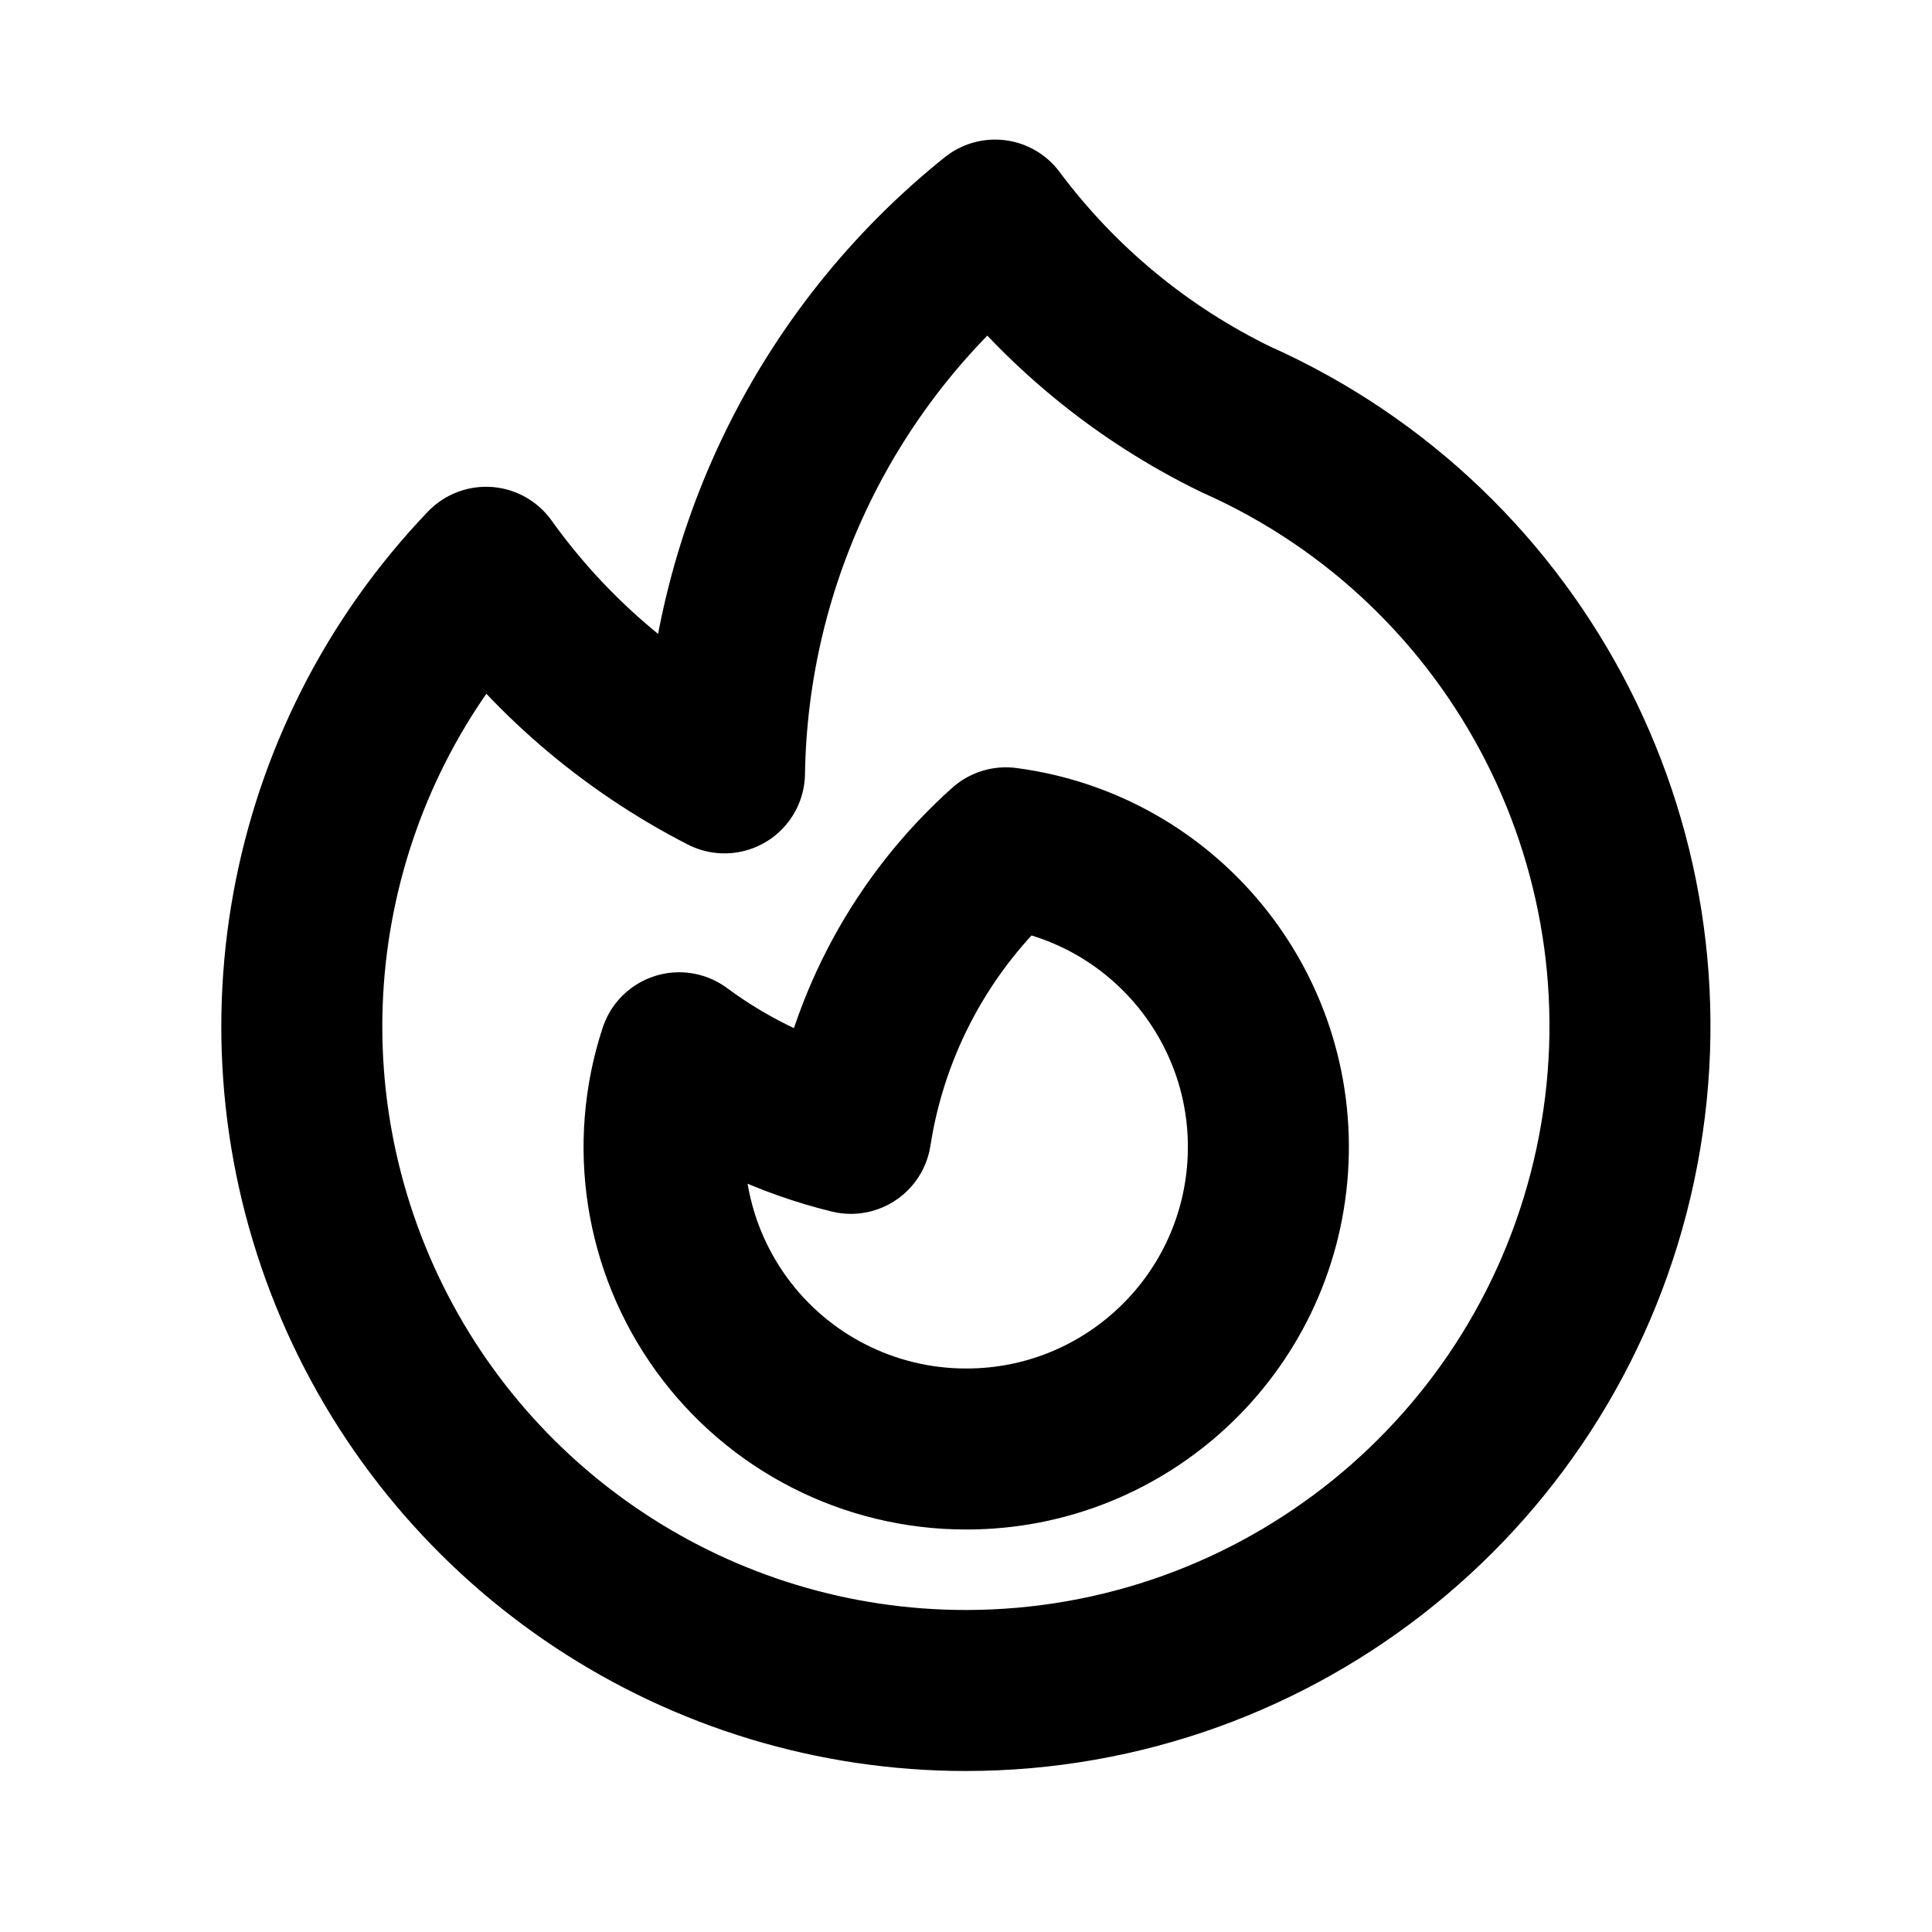
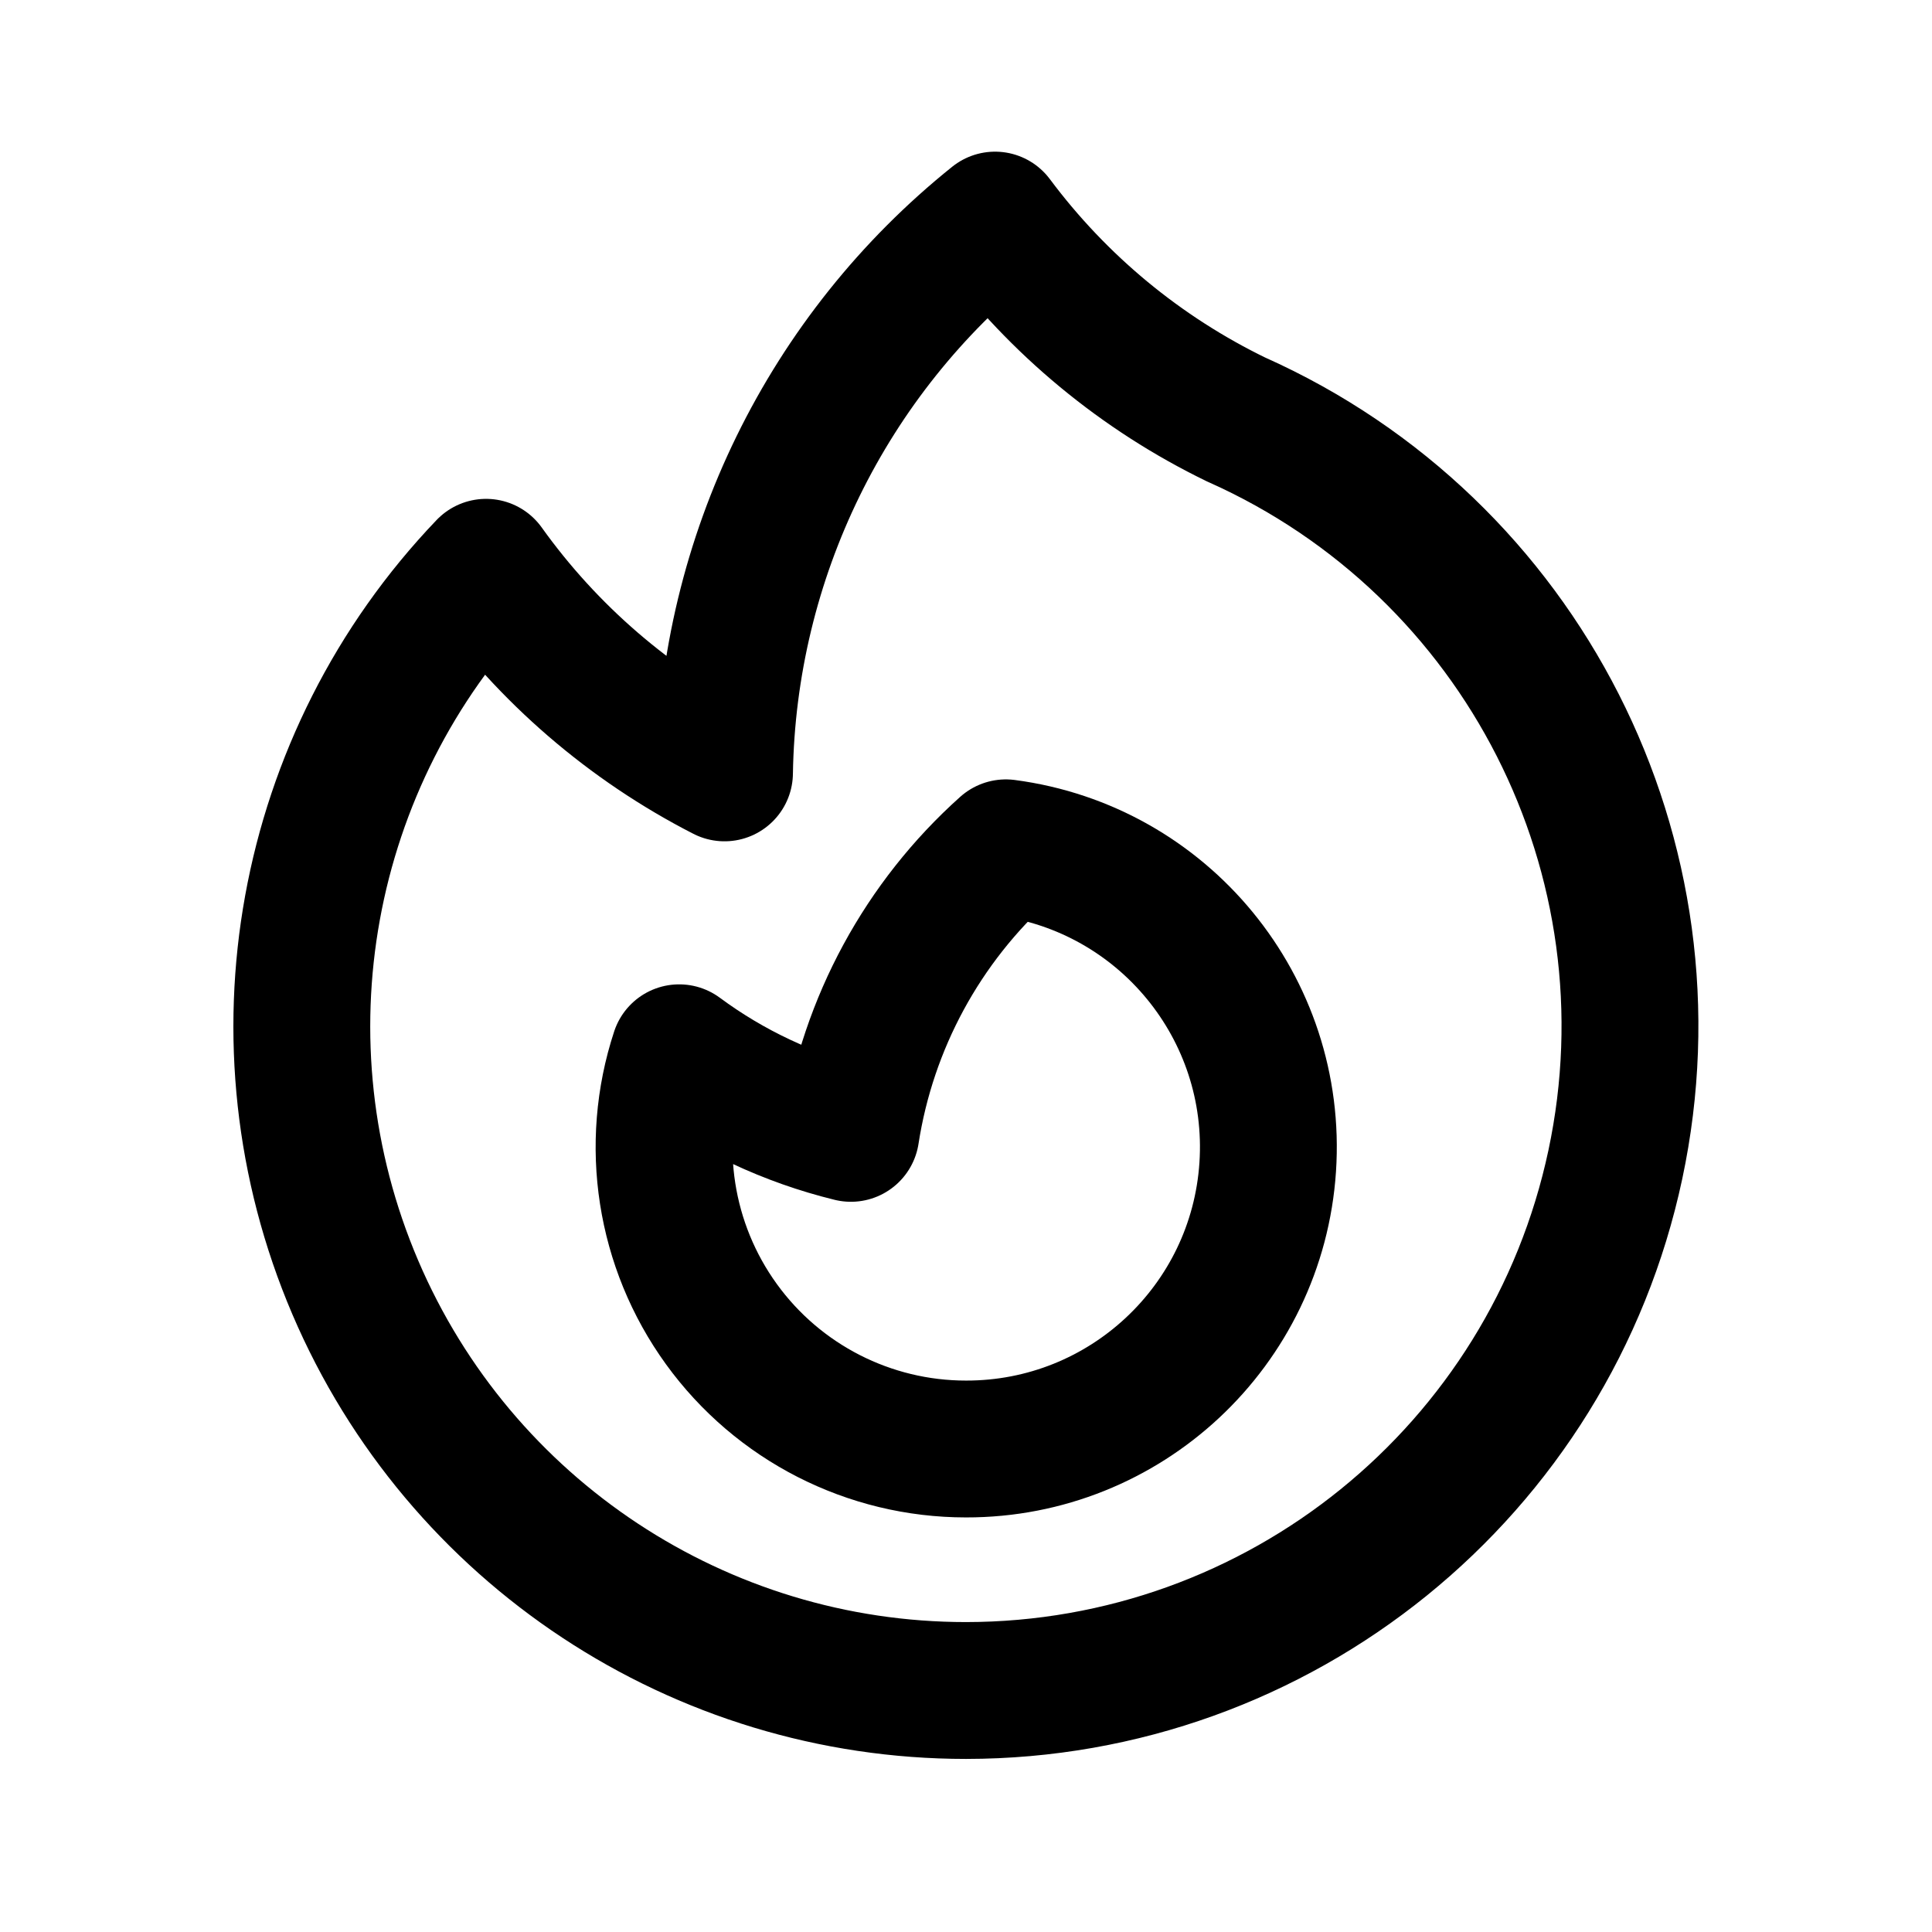
- <svg xmlns="http://www.w3.org/2000/svg" fill="none" viewBox="0 0 24 24" stroke-width="2" stroke="currentColor" aria-hidden="true">
+ <svg xmlns="http://www.w3.org/2000/svg" fill="none" viewBox="0 0 24 24" stroke-width="1.7" stroke="currentColor" aria-hidden="true">
  <path stroke-linecap="round" stroke-linejoin="round" d="M15.362 5.214A8.252 8.252 0 0 1 12 21 8.25 8.25 0 0 1 6.038 7.047 8.287 8.287 0 0 0 9 9.601a8.983 8.983 0 0 1 3.361-6.867 8.21 8.21 0 0 0 3 2.48Z" />
  <path stroke-linecap="round" stroke-linejoin="round" d="M12 18a3.75 3.75 0 0 0 .495-7.468 5.99 5.99 0 0 0-1.925 3.547 5.975 5.975 0 0 1-2.133-1.001A3.75 3.75 0 0 0 12 18Z" />
</svg>
